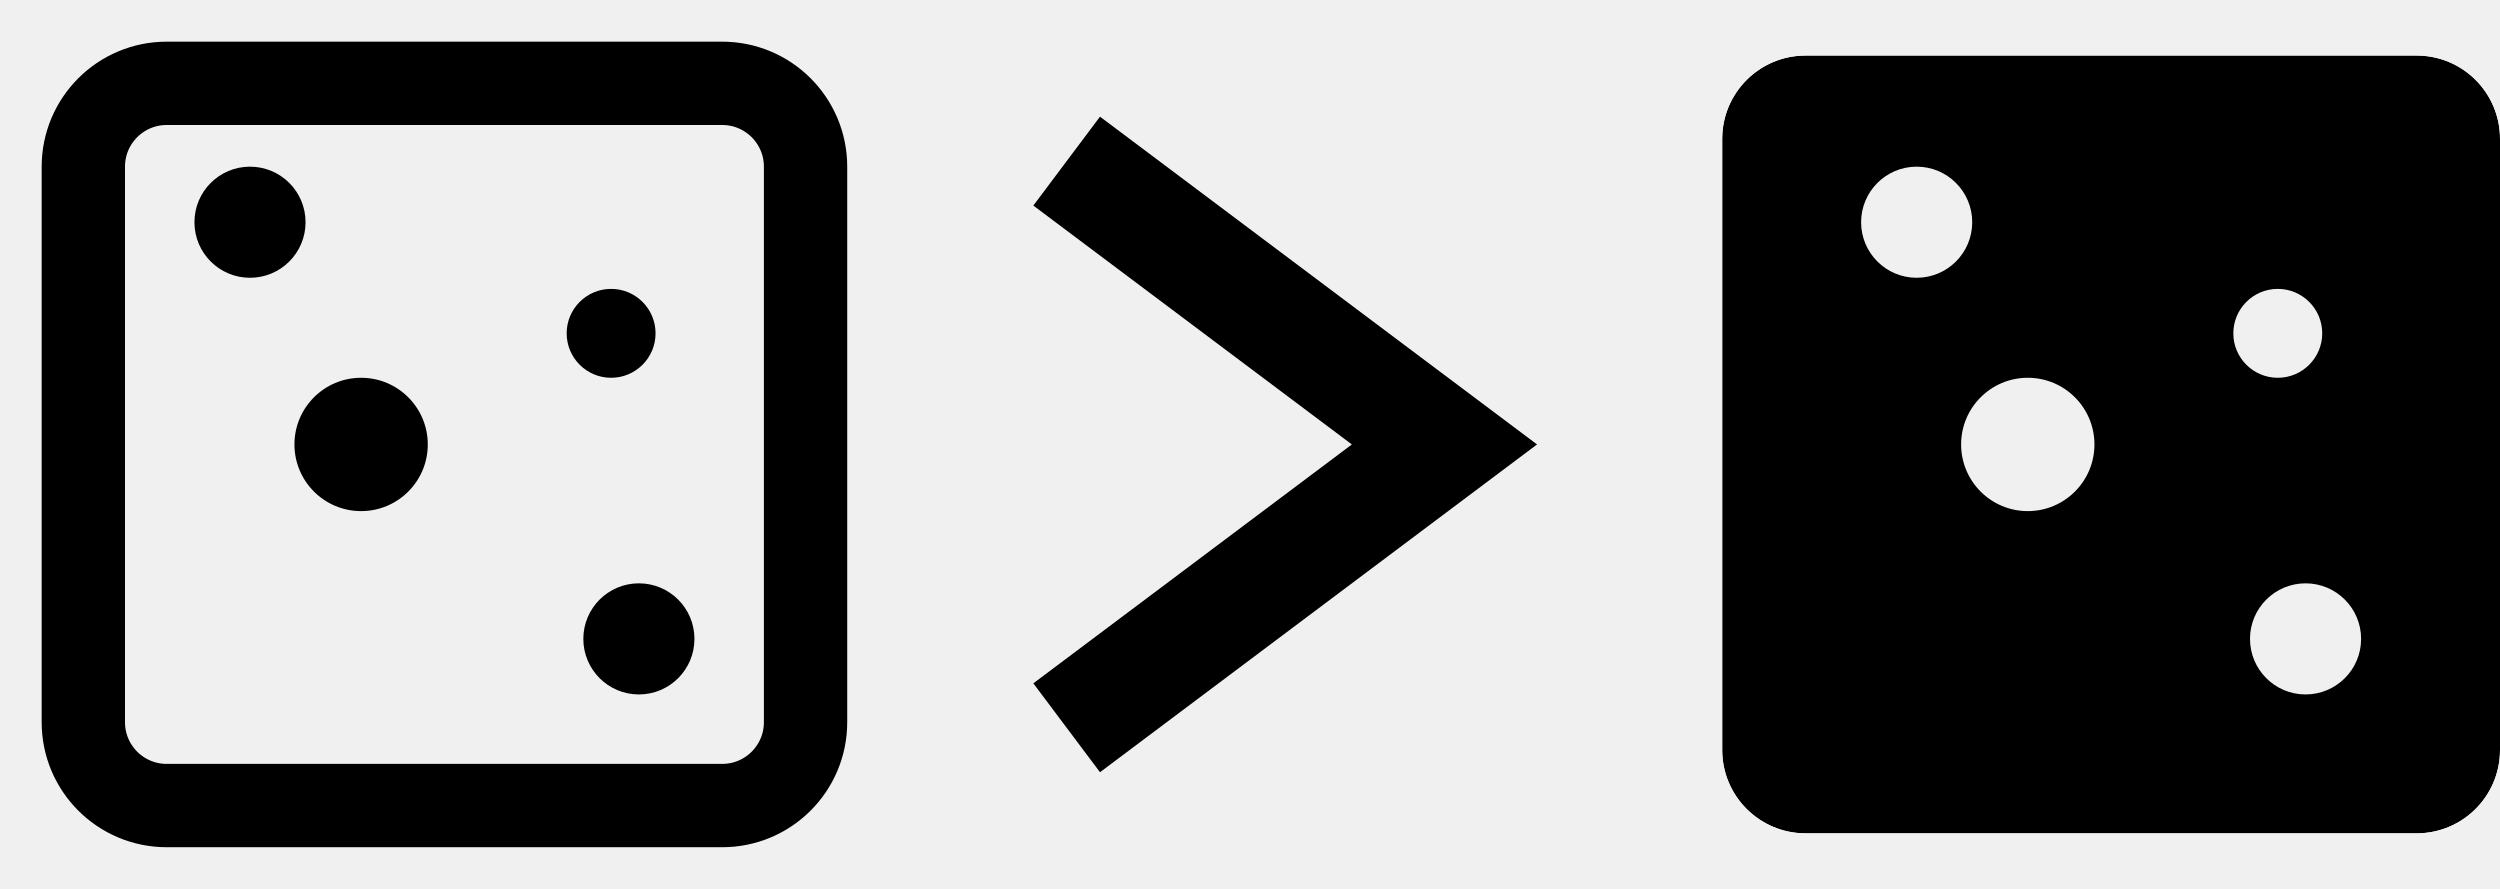
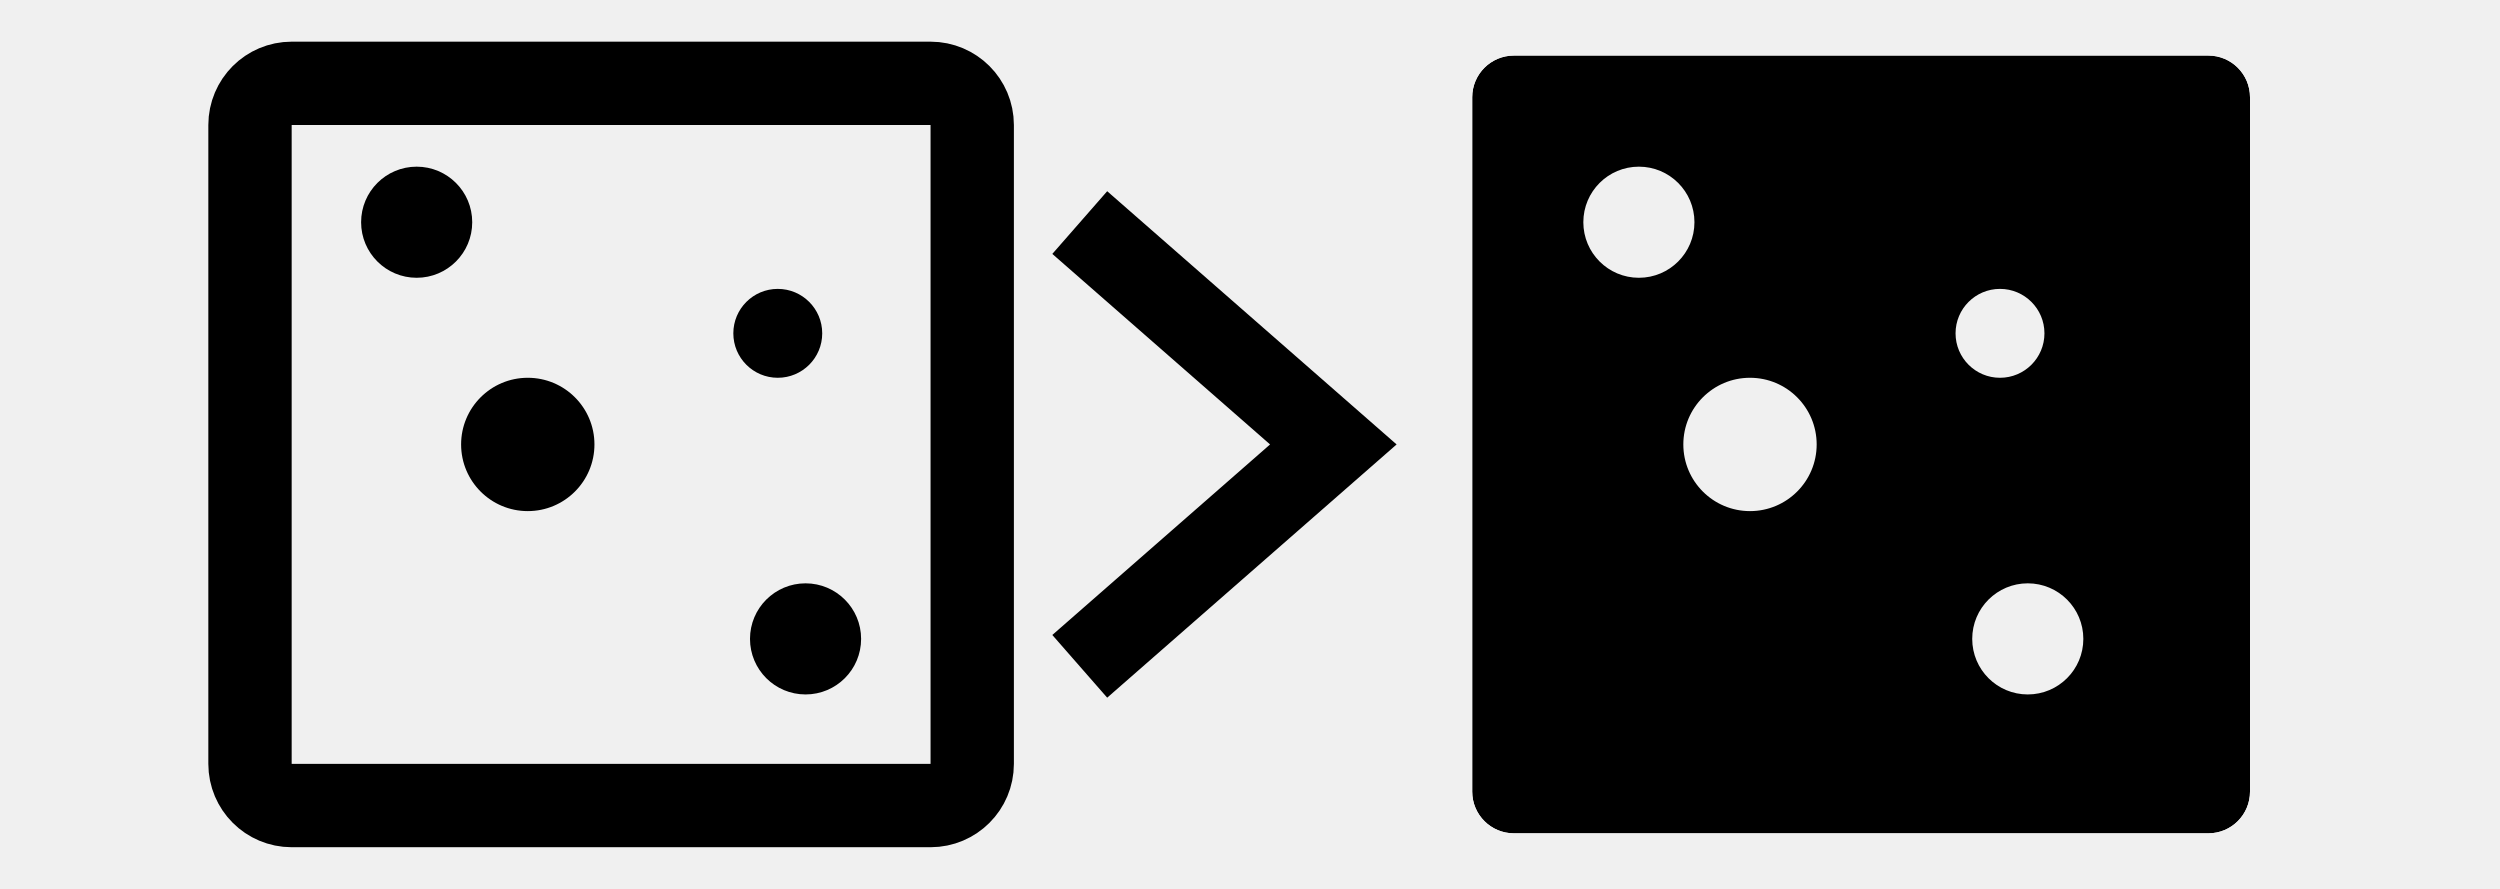
<svg xmlns="http://www.w3.org/2000/svg" viewBox="0 0 90 32" width="90" height="32" role="img" aria-label="OpenHCS">
  <defs>
-     <mask id="openhcs-inverted-cells-mono" maskUnits="userSpaceOnUse" x="61" y="1" width="30" height="30">
-       <rect x="62" y="2" width="28" height="28" rx="3" fill="white" />
+     <mask id="openhcs-inverted-cells-mono" maskUnits="userSpaceOnUse" x="52" y="1" width="30" height="30">
+       <rect x="53" y="2" width="28" height="28" rx="1.5" fill="white" />
      <g fill="black">
-         <circle cx="69" cy="8" r="2" />
-         <circle cx="82" cy="12" r="1.6" />
-         <circle cx="73" cy="16" r="2.4" />
-         <circle cx="83" cy="23" r="2" />
+         <circle cx="59" cy="8" r="2" />
+         <circle cx="72" cy="12" r="1.6" />
+         <circle cx="63" cy="16" r="2.4" />
+         <circle cx="73" cy="23" r="2" />
      </g>
    </mask>
  </defs>
-   <rect x="3" y="3" width="26" height="26" rx="3" fill="none" stroke="currentColor" stroke-width="3" />
+   <rect x="9" y="3" width="26" height="26" rx="1.5" fill="none" stroke="currentColor" stroke-width="3" />
  <g fill="currentColor">
-     <circle cx="9" cy="8" r="2" />
-     <circle cx="22" cy="12" r="1.6" />
-     <circle cx="13" cy="16" r="2.4" />
-     <circle cx="23" cy="23" r="2" />
+     <circle cx="15" cy="8" r="2" />
+     <circle cx="28" cy="12" r="1.6" />
+     <circle cx="19" cy="16" r="2.4" />
+     <circle cx="29" cy="23" r="2" />
  </g>
-   <path d="M40 7 L52 16 L40 25" fill="none" stroke="currentColor" stroke-width="4" stroke-linecap="square" stroke-linejoin="miter" />
-   <rect x="62" y="2" width="28" height="28" rx="3" fill="currentColor" mask="url(#openhcs-inverted-cells-mono)" />
+   <path d="M40 9 L48 16 L40 23" fill="none" stroke="currentColor" stroke-width="3" stroke-linecap="square" stroke-linejoin="miter" />
+   <rect x="53" y="2" width="28" height="28" rx="1.5" fill="currentColor" mask="url(#openhcs-inverted-cells-mono)" />
</svg>
